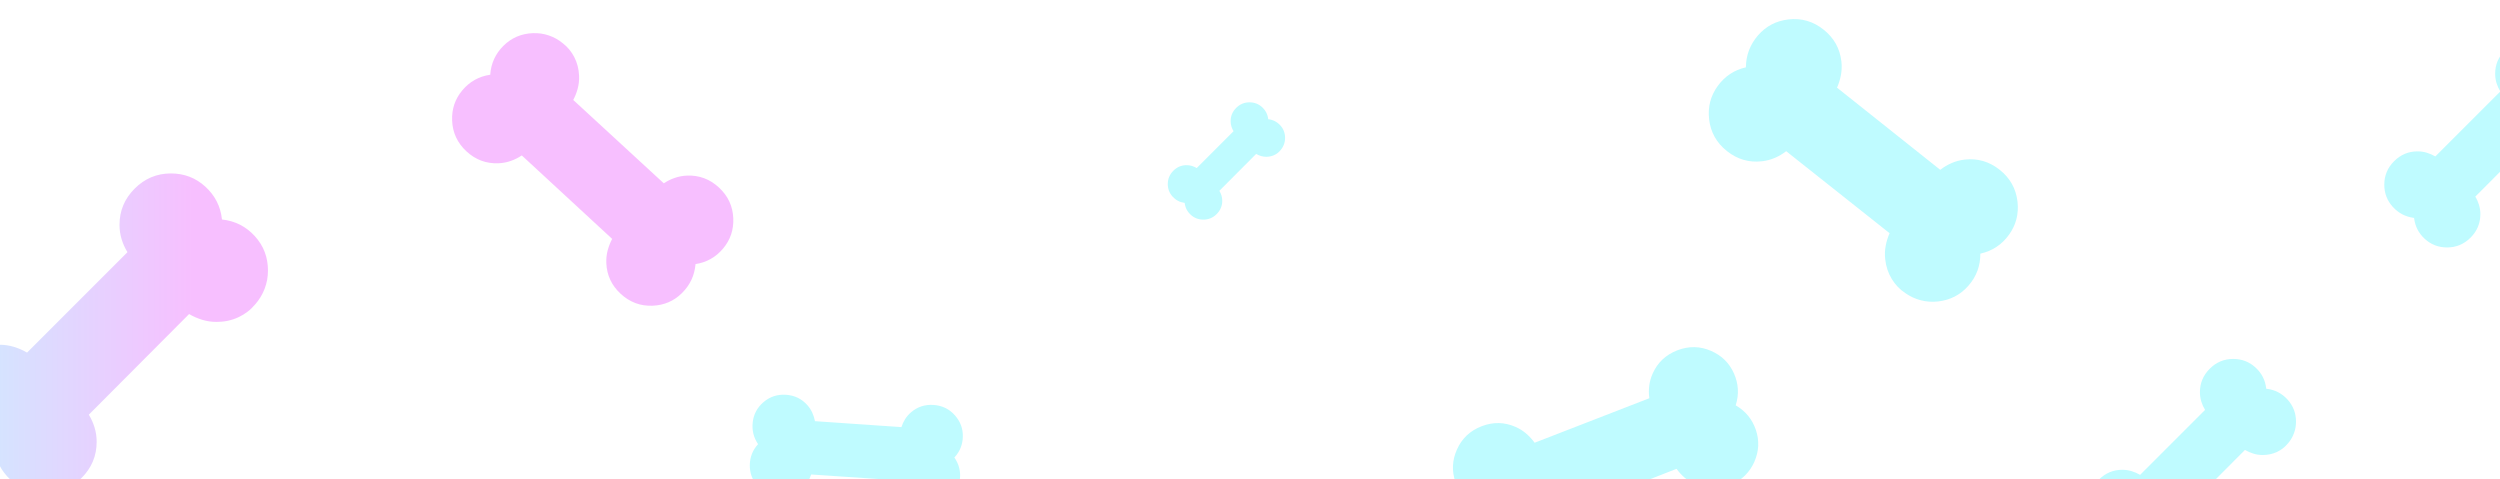
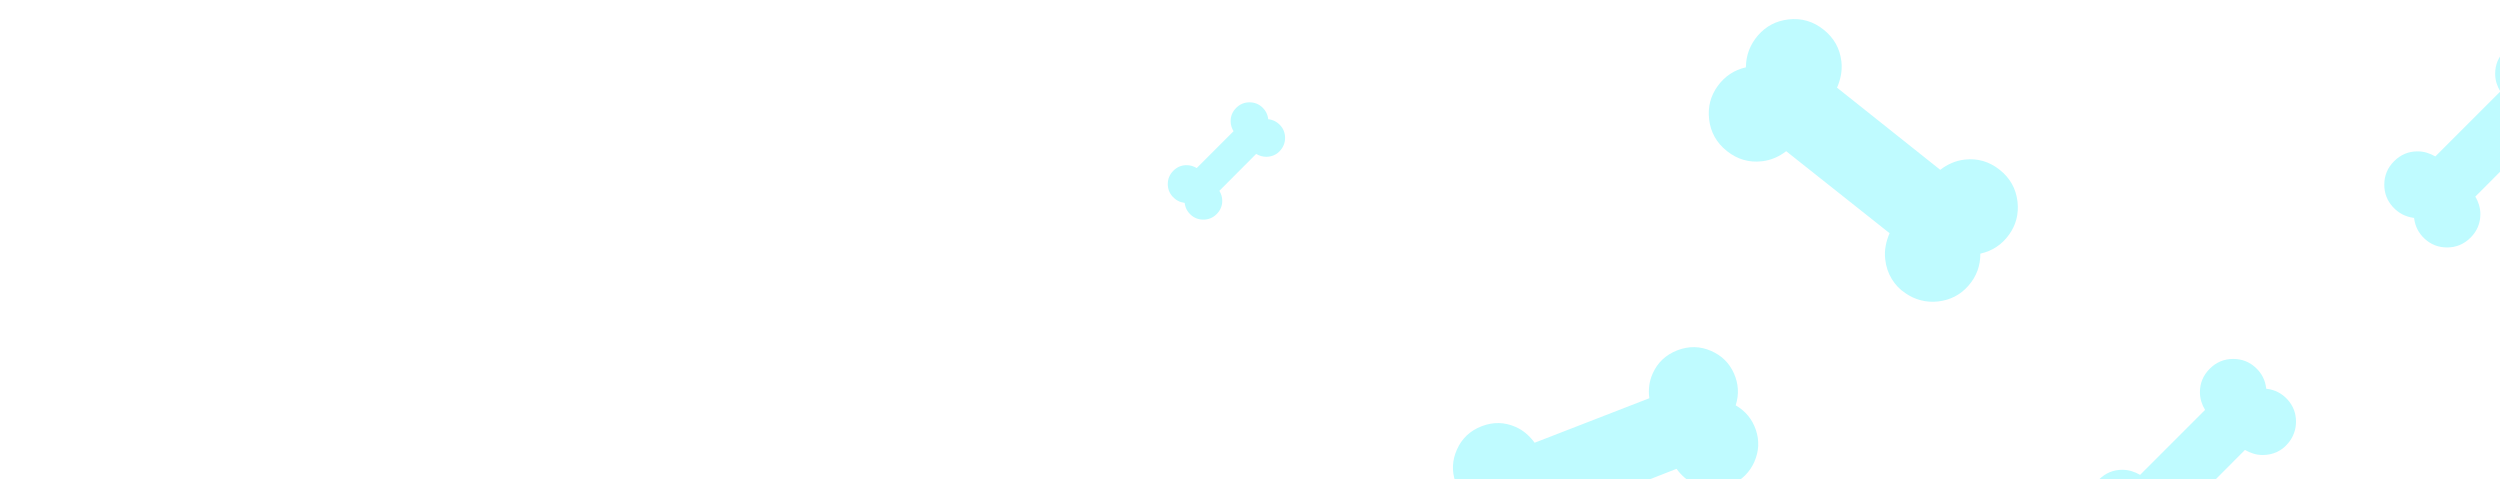
<svg xmlns="http://www.w3.org/2000/svg" width="100%" height="100%" viewBox="0 0 3574 684" version="1.1" xml:space="preserve" style="fill-rule:evenodd;clip-rule:evenodd;stroke-linejoin:round;stroke-miterlimit:2;">
  <g id="Header">
    <g id="Header-Background" opacity="0.25">
      <rect x="-0.595" y="-0.863" width="3577.11" height="688.351" style="fill:none;" />
      <g>
        <clipPath id="_clip1">
          <rect x="-0.595" y="-0.863" width="3577.11" height="688.351" />
        </clipPath>
        <g clip-path="url(#_clip1)">
-           <path d="M364.726,435.201C358.263,443.025 350.269,449.147 340.745,453.569C331.22,457.991 320.846,460.202 309.621,460.202C302.477,460.202 295.589,459.182 288.956,457.141C282.323,455.1 276.115,452.379 270.333,448.977L270.843,448.977L270.333,448.977L126.957,592.863C130.359,598.305 133.08,604.343 135.121,610.976C137.162,617.609 138.183,624.497 138.183,631.641C138.183,651.71 130.954,668.973 116.498,683.429C102.041,697.886 84.778,705.114 64.709,705.114C45.66,705.114 29.248,698.821 15.472,686.235C1.695,673.65 -6.213,658.173 -8.254,639.804L-8.764,639.804C-27.133,637.423 -42.61,629.344 -55.196,615.568C-67.781,601.792 -74.074,585.379 -74.074,566.331C-74.074,546.262 -66.846,528.999 -52.389,514.542C-37.933,500.086 -20.67,492.857 -0.601,492.857C6.543,492.857 13.431,493.878 20.064,495.919C26.697,497.96 32.905,500.681 38.687,504.082L38.177,504.082L38.687,504.082L182.063,360.707L182.063,360.197C178.661,354.754 175.94,348.717 173.899,342.084C171.858,335.451 170.837,328.562 170.837,321.419C170.837,301.35 178.066,284.087 192.522,269.631C206.979,255.174 224.242,247.946 244.311,247.946C263.36,247.946 279.772,254.239 293.548,266.824C307.325,279.41 315.233,294.887 317.274,313.256L317.274,313.766C335.983,315.807 351.63,323.715 364.216,337.492C376.801,351.268 383.094,367.68 383.094,386.729C383.094,395.913 381.478,404.672 378.247,413.006C375.015,421.34 370.508,428.738 364.726,435.201Z" style="fill:url(#_Linear2);fill-rule:nonzero;" />
-           <g>
-             <path d="M1327.5,724.554C1321.3,724.717 1315.28,723.492 1309.43,720.881C1303.57,718.271 1298.39,714.382 1293.89,709.215C1291.03,705.928 1288.74,702.348 1287.02,698.477C1285.3,694.605 1284.06,690.657 1283.31,686.632L1283.51,686.866C1283.38,686.71 1283.31,686.632 1283.31,686.632L1159.6,678.33C1158.45,682.078 1156.77,685.751 1154.53,689.35C1152.3,692.949 1149.54,696.181 1146.25,699.045C1137.01,707.091 1126.17,710.686 1113.72,709.828C1101.27,708.971 1091.02,703.923 1082.97,694.686C1075.33,685.918 1071.65,675.841 1071.92,664.454C1072.19,653.067 1076.14,643.221 1083.78,634.917L1083.57,634.682C1077.3,625.273 1074.82,614.91 1076.11,603.594C1077.41,592.277 1082.44,582.8 1091.2,575.163C1100.44,567.116 1111.29,563.522 1123.74,564.379C1136.19,565.237 1146.43,570.284 1154.48,579.522C1157.35,582.81 1159.64,586.389 1161.36,590.261C1163.08,594.132 1164.31,598.08 1165.07,602.106L1164.86,601.871C1164.86,601.871 1164.93,601.949 1165.07,602.106L1288.55,610.611C1288.55,610.611 1288.62,610.543 1288.78,610.407C1289.92,606.659 1291.61,602.986 1293.84,599.387C1296.08,595.788 1298.84,592.556 1302.13,589.692C1311.36,581.646 1322.21,578.051 1334.66,578.909C1347.11,579.766 1357.36,584.814 1365.4,594.051C1373.04,602.819 1376.73,612.896 1376.46,624.283C1376.19,635.67 1372.23,645.516 1364.6,653.82L1364.36,654.025C1370.92,663.454 1373.56,673.827 1372.26,685.143C1370.97,696.46 1365.94,705.937 1357.17,713.574C1352.94,717.257 1348.26,720.025 1343.13,721.879C1338,723.733 1332.79,724.625 1327.5,724.554Z" style="fill:url(#_Linear3);fill-rule:nonzero;" />
-           </g>
          <path d="M1830.41,214.978C1828.04,217.847 1825.11,220.093 1821.62,221.715C1818.12,223.337 1814.32,224.148 1810.2,224.148C1807.58,224.148 1805.06,223.773 1802.62,223.025C1800.19,222.276 1797.91,221.278 1795.79,220.03L1795.98,220.03L1795.79,220.03L1743.2,272.806C1744.45,274.802 1745.45,277.017 1746.2,279.449C1746.95,281.882 1747.32,284.409 1747.32,287.029C1747.32,294.39 1744.67,300.722 1739.37,306.024C1734.06,311.327 1727.73,313.978 1720.37,313.978C1713.38,313.978 1707.37,311.67 1702.31,307.054C1697.26,302.437 1694.36,296.761 1693.61,290.023L1693.42,290.023C1686.68,289.15 1681.01,286.187 1676.39,281.134C1671.78,276.081 1669.47,270.061 1669.47,263.074C1669.47,255.713 1672.12,249.381 1677.42,244.079C1682.72,238.776 1689.06,236.125 1696.42,236.125C1699.04,236.125 1701.56,236.499 1704,237.248C1706.43,237.997 1708.71,238.995 1710.83,240.242L1710.64,240.242L1710.83,240.242L1763.41,187.654L1763.41,187.467C1762.17,185.471 1761.17,183.256 1760.42,180.823C1759.67,178.39 1759.3,175.864 1759.3,173.244C1759.3,165.883 1761.95,159.551 1767.25,154.248C1772.55,148.946 1778.89,146.295 1786.25,146.295C1793.23,146.295 1799.25,148.603 1804.31,153.219C1809.36,157.835 1812.26,163.512 1813.01,170.25L1813.01,170.437C1819.87,171.185 1825.61,174.086 1830.23,179.139C1834.84,184.192 1837.15,190.212 1837.15,197.199C1837.15,200.567 1836.56,203.78 1835.37,206.837C1834.19,209.893 1832.53,212.607 1830.41,214.978Z" style="fill:url(#_Linear4);fill-rule:nonzero;" />
          <g>
            <path d="M2723.98,419.088C2716.08,413.942 2709.59,407.205 2704.51,398.876C2699.43,390.547 2696.3,381.202 2695.12,370.839C2694.38,364.245 2694.59,357.779 2695.78,351.442C2696.97,345.104 2698.83,339.088 2701.37,333.393L2701.42,333.864C2701.38,333.55 2701.37,333.393 2701.37,333.393L2553.5,216.123C2548.84,219.834 2543.55,222.98 2537.64,225.559C2531.73,228.139 2525.48,229.803 2518.88,230.552C2500.36,232.657 2483.66,227.794 2468.8,215.964C2453.94,204.135 2445.45,188.956 2443.35,170.429C2441.35,152.844 2445.44,137.033 2455.62,122.996C2465.79,108.959 2479.25,100.035 2495.99,96.225L2495.94,95.754C2496.21,78.547 2502.04,63.412 2513.44,50.349C2524.84,37.286 2539.33,29.755 2556.92,27.758C2575.44,25.654 2592.14,30.516 2607,42.346C2621.86,54.176 2630.34,69.354 2632.45,87.881C2633.2,94.475 2632.98,100.941 2631.79,107.278C2630.6,113.616 2628.74,119.632 2626.2,125.327L2626.15,124.856C2626.15,124.856 2626.17,125.013 2626.2,125.327L2773.6,242.65C2773.6,242.65 2773.75,242.632 2774.07,242.596C2778.74,238.886 2784.02,235.74 2789.93,233.161C2795.84,230.581 2802.1,228.917 2808.69,228.168C2827.22,226.063 2843.91,230.926 2858.77,242.756C2873.63,254.585 2882.12,269.764 2884.22,288.291C2886.22,305.875 2882.13,321.687 2871.96,335.724C2861.78,349.761 2848.32,358.685 2831.58,362.495L2831.11,362.549C2831.19,380.034 2825.53,395.308 2814.13,408.371C2802.73,421.434 2788.24,428.964 2770.66,430.962C2762.18,431.925 2753.92,431.352 2745.89,429.243C2737.86,427.133 2730.55,423.748 2723.98,419.088Z" style="fill:url(#_Linear5);fill-rule:nonzero;" />
          </g>
          <path d="M3270.48,634.303C3266.3,639.366 3261.12,643.328 3254.96,646.19C3248.8,649.052 3242.08,650.483 3234.82,650.483C3230.19,650.483 3225.74,649.822 3221.44,648.502C3217.15,647.181 3213.13,645.42 3209.39,643.218L3209.72,643.218L3209.39,643.218L3116.61,736.333C3118.81,739.855 3120.57,743.762 3121.89,748.055C3123.21,752.347 3123.87,756.805 3123.87,761.427C3123.87,774.415 3119.2,785.586 3109.84,794.942C3100.48,804.297 3089.31,808.975 3076.33,808.975C3064,808.975 3053.38,804.903 3044.46,796.758C3035.55,788.613 3030.43,778.597 3029.11,766.71L3028.78,766.71C3016.89,765.169 3006.87,759.941 2998.73,751.026C2990.59,742.111 2986.51,731.49 2986.51,719.163C2986.51,706.175 2991.19,695.004 3000.55,685.648C3009.9,676.293 3021.07,671.615 3034.06,671.615C3038.68,671.615 3043.14,672.275 3047.43,673.596C3051.72,674.917 3055.74,676.678 3059.49,678.879L3059.16,678.879L3059.49,678.879L3152.27,586.095L3152.27,585.765C3150.07,582.243 3148.31,578.336 3146.99,574.043C3145.66,569.751 3145.01,565.293 3145.01,560.67C3145.01,547.683 3149.68,536.511 3159.04,527.156C3168.39,517.8 3179.57,513.123 3192.55,513.123C3204.88,513.123 3215.5,517.195 3224.42,525.34C3233.33,533.484 3238.45,543.5 3239.77,555.387L3239.77,555.717C3251.88,557.038 3262,562.156 3270.15,571.071C3278.29,579.987 3282.37,590.608 3282.37,602.935C3282.37,608.878 3281.32,614.547 3279.23,619.94C3277.14,625.333 3274.22,630.121 3270.48,634.303Z" style="fill:url(#_Linear6);fill-rule:nonzero;" />
          <path d="M3692.55,179.082C3688.37,184.145 3683.19,188.107 3677.03,190.969C3670.87,193.831 3664.15,195.262 3656.89,195.262C3652.26,195.262 3647.81,194.601 3643.51,193.281C3639.22,191.96 3635.2,190.199 3631.46,187.997L3631.79,187.997L3631.46,187.997L3538.68,281.112C3540.88,284.634 3542.64,288.541 3543.96,292.834C3545.28,297.126 3545.94,301.584 3545.94,306.206C3545.94,319.194 3541.26,330.365 3531.91,339.721C3522.55,349.076 3511.38,353.754 3498.39,353.754C3486.07,353.754 3475.45,349.682 3466.53,341.537C3457.62,333.392 3452.5,323.376 3451.18,311.489L3450.85,311.489C3438.96,309.948 3428.94,304.72 3420.8,295.805C3412.66,286.89 3408.58,276.269 3408.58,263.942C3408.58,250.954 3413.26,239.783 3422.62,230.427C3431.97,221.072 3443.14,216.394 3456.13,216.394C3460.75,216.394 3465.21,217.054 3469.5,218.375C3473.8,219.696 3477.81,221.457 3481.56,223.658L3481.22,223.658L3481.56,223.658L3574.34,130.874L3574.34,130.544C3572.14,127.022 3570.38,123.115 3569.06,118.822C3567.74,114.53 3567.08,110.072 3567.08,105.449C3567.08,92.462 3571.75,81.29 3581.11,71.935C3590.46,62.579 3601.64,57.902 3614.62,57.902C3626.95,57.902 3637.57,61.974 3646.49,70.119C3655.4,78.263 3660.52,88.279 3661.84,100.166L3661.84,100.496C3673.95,101.817 3684.07,106.935 3692.22,115.85C3700.36,124.766 3704.43,135.387 3704.43,147.714C3704.43,153.657 3703.39,159.326 3701.3,164.719C3699.21,170.112 3696.29,174.9 3692.55,179.082Z" style="fill:url(#_Linear7);fill-rule:nonzero;" />
          <g>
            <path d="M2476.46,692.314C2468.6,696.257 2460.12,698.317 2451.03,698.493C2441.93,698.669 2432.93,696.796 2424.03,692.872C2418.37,690.374 2413.26,687.158 2408.72,683.221C2404.17,679.284 2400.2,674.956 2396.81,670.238L2397.21,670.417C2396.94,670.298 2396.81,670.238 2396.81,670.238L2232.84,734.191C2233.64,739.695 2233.68,745.433 2232.98,751.405C2232.28,757.377 2230.68,763.195 2228.18,768.858C2221.17,784.769 2209.4,795.928 2192.89,802.336C2176.37,808.743 2160.16,808.439 2144.25,801.424C2129.15,794.765 2118.34,784.038 2111.81,769.244C2105.29,754.45 2104.43,739.416 2109.24,724.14L2108.83,723.961C2095.1,715.652 2085.66,703.837 2080.49,688.516C2075.33,673.194 2076.08,657.982 2082.74,642.88C2089.75,626.97 2101.52,615.81 2118.03,609.403C2134.55,602.995 2150.76,603.299 2166.67,610.315C2172.34,612.812 2177.44,616.029 2181.99,619.966C2186.53,623.902 2190.5,628.23 2193.9,632.948L2193.49,632.77C2193.49,632.77 2193.63,632.829 2193.9,632.948L2357.68,569.4C2357.68,569.4 2357.74,569.265 2357.86,568.996C2357.07,563.492 2357.02,557.754 2357.72,551.781C2358.42,545.809 2360.02,539.992 2362.52,534.328C2369.53,518.418 2381.3,507.258 2397.82,500.851C2414.33,494.443 2430.54,494.747 2446.45,501.763C2461.56,508.422 2472.37,519.148 2478.89,533.942C2485.41,548.736 2486.27,563.771 2481.47,579.047L2481.29,579.451C2495.41,587.609 2505.05,599.349 2510.21,614.671C2515.37,629.992 2514.63,645.204 2507.97,660.306C2504.76,667.587 2500.41,673.967 2494.94,679.444C2489.46,684.921 2483.3,689.211 2476.46,692.314Z" style="fill:url(#_Linear8);fill-rule:nonzero;" />
          </g>
-           <g>
-             <path d="M804.333,61.647C811.328,66.974 816.904,73.685 821.059,81.779C825.214,89.873 827.485,98.779 827.87,108.497C828.115,114.682 827.468,120.681 825.929,126.493C824.389,132.306 822.246,137.774 819.5,142.897L819.482,142.455C819.494,142.75 819.5,142.897 819.5,142.897L948.993,262.089C953.588,258.958 958.722,256.394 964.395,254.4C970.067,252.405 975.996,251.285 982.18,251.04C999.556,250.351 1014.75,256.017 1027.76,268.037C1040.77,280.057 1047.62,294.755 1048.31,312.13C1048.97,328.622 1044.08,343.047 1033.66,355.406C1023.24,367.765 1010.11,375.144 994.274,377.541L994.292,377.983C992.86,393.967 986.397,407.644 974.902,419.013C963.407,430.383 949.413,436.394 932.922,437.048C915.546,437.737 900.352,432.071 887.34,420.051C874.328,408.031 867.477,393.333 866.789,375.958C866.543,369.774 867.191,363.775 868.73,357.962C870.269,352.15 872.412,346.682 875.159,341.558L875.176,342C875.176,342 875.17,341.853 875.159,341.558L746.107,222.349C746.107,222.349 745.96,222.355 745.666,222.366C741.07,225.498 735.936,228.061 730.264,230.056C724.591,232.05 718.663,233.17 712.478,233.416C695.103,234.104 679.909,228.439 666.897,216.419C653.884,204.399 647.034,189.701 646.345,172.326C645.691,155.834 650.576,141.408 661,129.049C671.423,116.69 684.552,109.312 700.384,106.915L700.826,106.897C701.951,90.63 708.261,76.811 719.756,65.442C731.251,54.073 745.245,48.062 761.737,47.408C769.688,47.093 777.327,48.191 784.653,50.703C791.979,53.214 798.539,56.862 804.333,61.647Z" style="fill:url(#_Linear9);fill-rule:nonzero;" />
-           </g>
        </g>
      </g>
    </g>
  </g>
  <defs>
-     <linearGradient id="_Linear2" x1="0" y1="0" x2="1" y2="0" gradientUnits="userSpaceOnUse" gradientTransform="matrix(457.168,0,0,457.168,-180.803,1181.64)">
-       <stop offset="0" style="stop-color:rgb(0,238,255);stop-opacity:1" />
-       <stop offset="1" style="stop-color:rgb(224,0,255);stop-opacity:1" />
-     </linearGradient>
-     <linearGradient id="_Linear3" x1="0" y1="0" x2="1" y2="0" gradientUnits="userSpaceOnUse" gradientTransform="matrix(183.3,210.422,-210.422,183.3,5836.16,6629.47)">
-       <stop offset="0" style="stop-color:rgb(0,238,255);stop-opacity:1" />
-       <stop offset="1" style="stop-color:rgb(224,0,255);stop-opacity:1" />
-     </linearGradient>
    <linearGradient id="_Linear4" x1="0" y1="0" x2="1" y2="0" gradientUnits="userSpaceOnUse" gradientTransform="matrix(167.683,0,0,167.683,3326.95,544.114)">
      <stop offset="0" style="stop-color:rgb(0,238,255);stop-opacity:1" />
      <stop offset="1" style="stop-color:rgb(224,0,255);stop-opacity:1" />
    </linearGradient>
    <linearGradient id="_Linear5" x1="0" y1="0" x2="1" y2="0" gradientUnits="userSpaceOnUse" gradientTransform="matrix(47.9391,422.037,-422.037,47.9391,230.901,18531.8)">
      <stop offset="0" style="stop-color:rgb(0,238,255);stop-opacity:1" />
      <stop offset="1" style="stop-color:rgb(224,0,255);stop-opacity:1" />
    </linearGradient>
    <linearGradient id="_Linear6" x1="0" y1="0" x2="1" y2="0" gradientUnits="userSpaceOnUse" gradientTransform="matrix(295.852,0,0,295.852,5951.89,1470.02)">
      <stop offset="0" style="stop-color:rgb(0,238,255);stop-opacity:1" />
      <stop offset="1" style="stop-color:rgb(224,0,255);stop-opacity:1" />
    </linearGradient>
    <linearGradient id="_Linear7" x1="0" y1="0" x2="1" y2="0" gradientUnits="userSpaceOnUse" gradientTransform="matrix(295.852,0,0,295.852,6796.03,559.582)">
      <stop offset="0" style="stop-color:rgb(0,238,255);stop-opacity:1" />
      <stop offset="1" style="stop-color:rgb(224,0,255);stop-opacity:1" />
    </linearGradient>
    <linearGradient id="_Linear8" x1="0" y1="0" x2="1" y2="0" gradientUnits="userSpaceOnUse" gradientTransform="matrix(362.445,159.815,-159.815,362.445,8295.16,2864.74)">
      <stop offset="0" style="stop-color:rgb(0,238,255);stop-opacity:1" />
      <stop offset="1" style="stop-color:rgb(224,0,255);stop-opacity:1" />
    </linearGradient>
-     <linearGradient id="_Linear9" x1="0" y1="0" x2="1" y2="0" gradientUnits="userSpaceOnUse" gradientTransform="matrix(-15.6904,-395.804,395.804,-15.6904,17134.3,3836.28)">
-       <stop offset="0" style="stop-color:rgb(0,238,255);stop-opacity:1" />
-       <stop offset="1" style="stop-color:rgb(224,0,255);stop-opacity:1" />
-     </linearGradient>
  </defs>
</svg>
